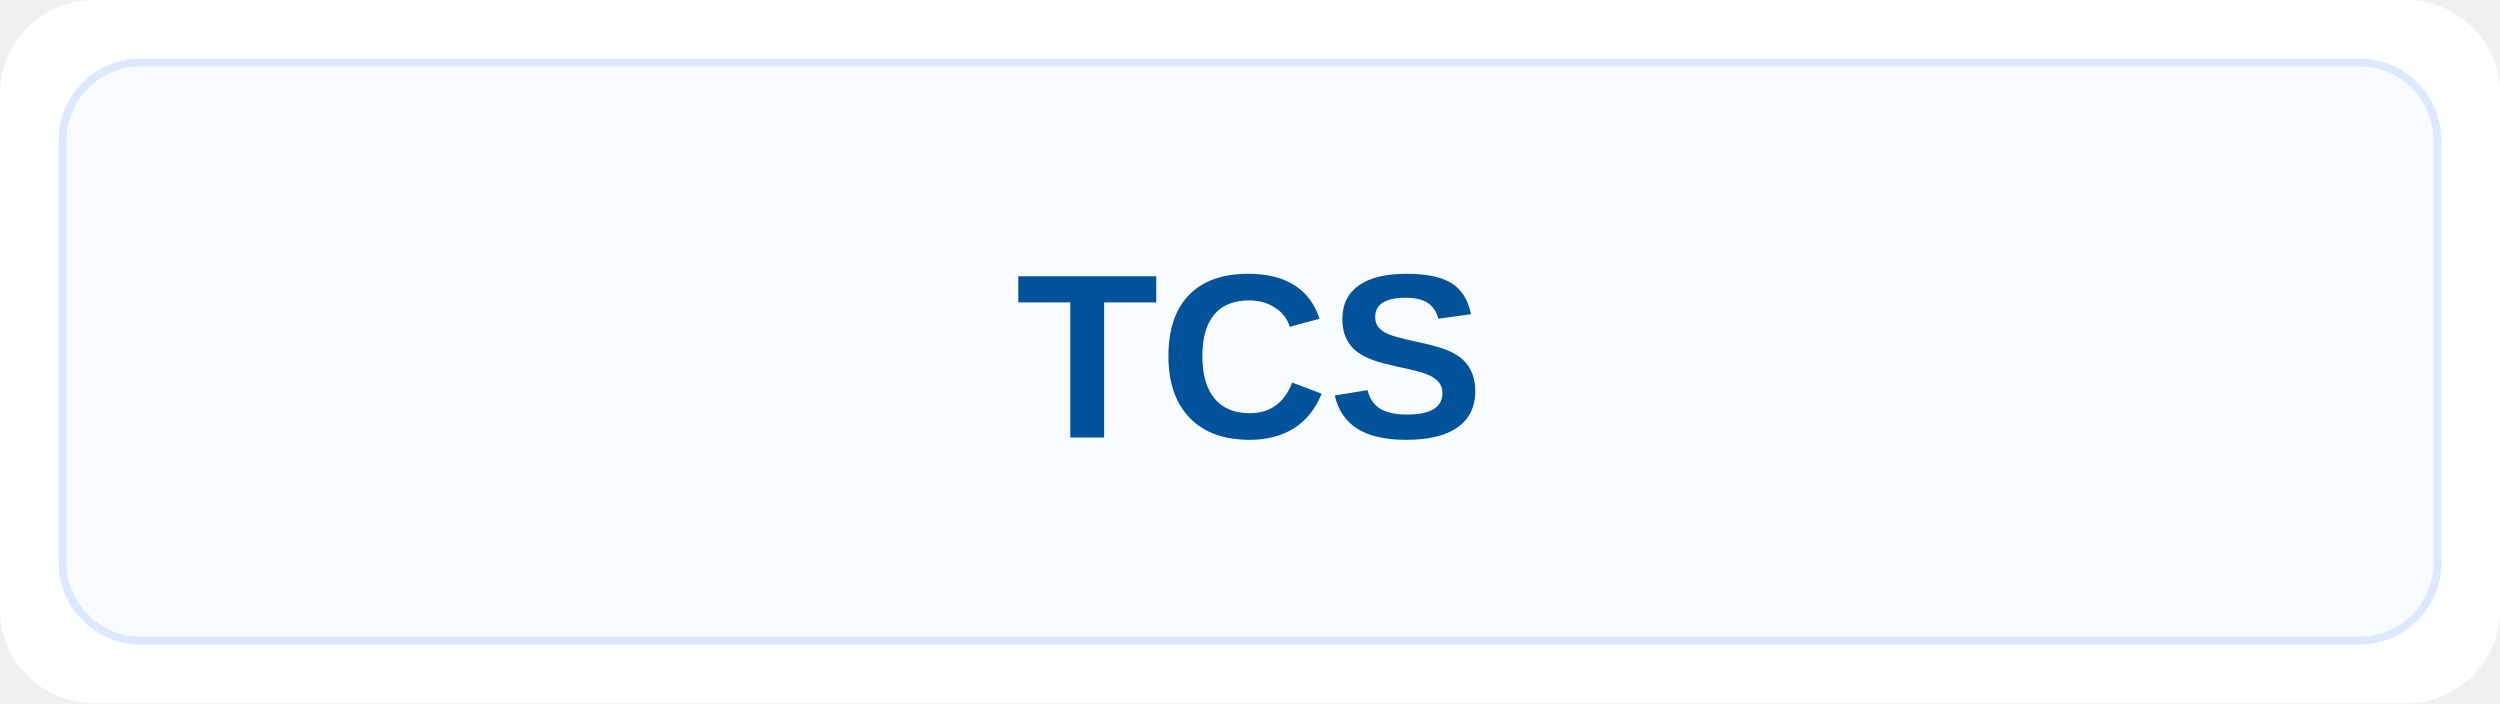
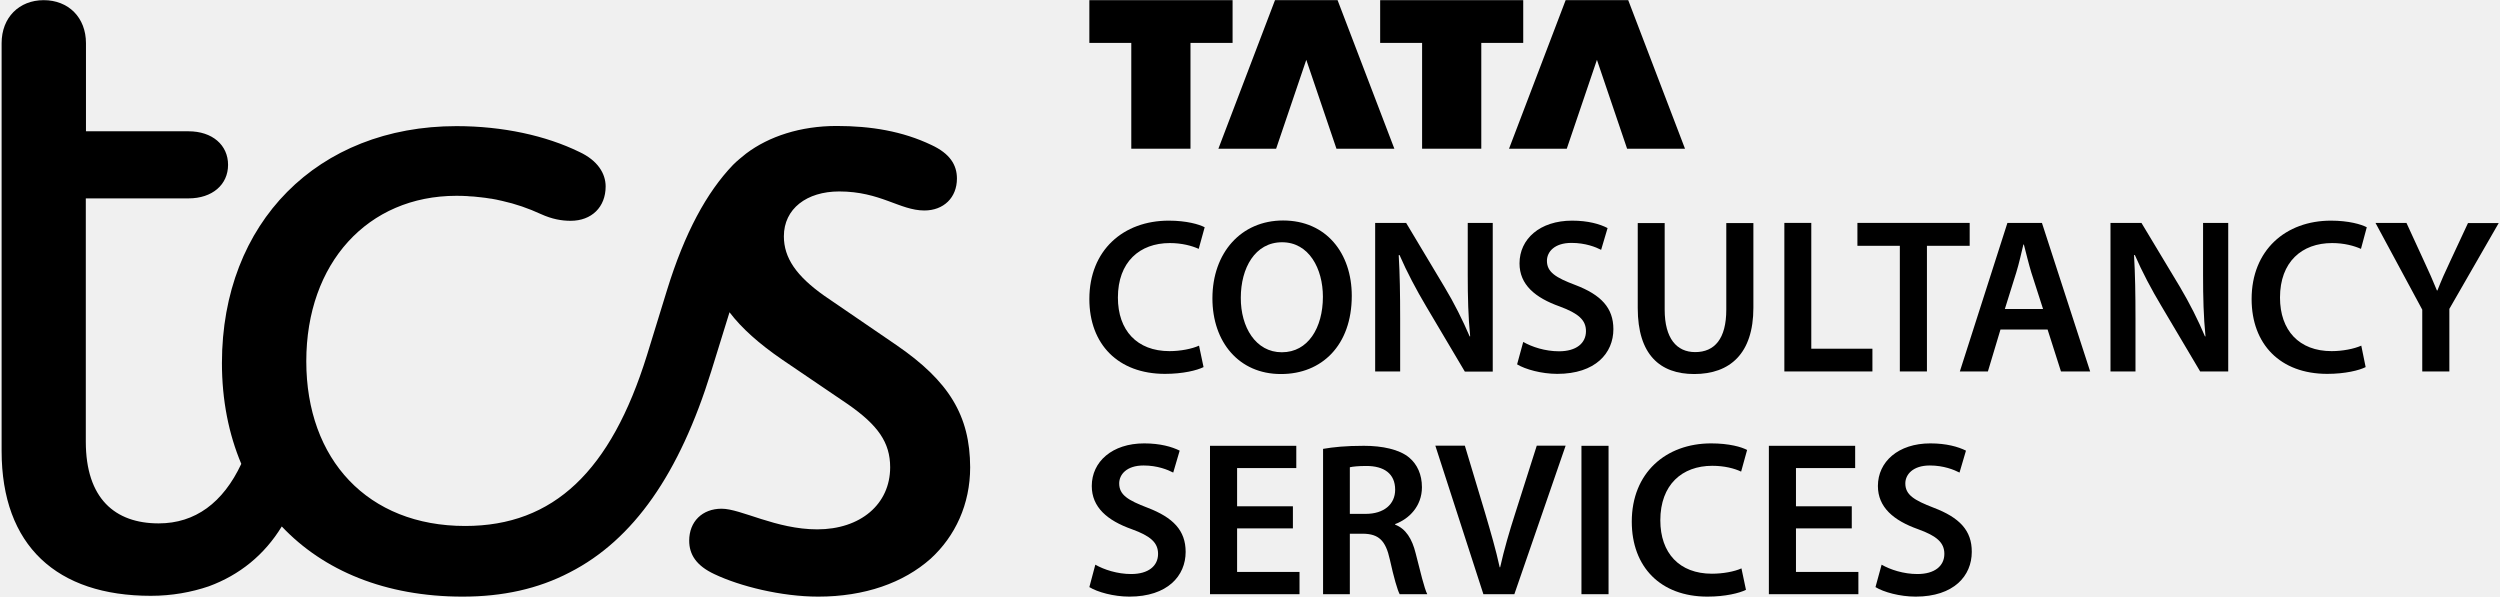
- <svg xmlns="http://www.w3.org/2000/svg" width="320" height="90" viewBox="0 0 320 90" role="img" aria-label="TCS logo">
-   <rect width="320" height="90" rx="12" fill="#ffffff" />
-   <rect x="8" y="8" width="304" height="74" rx="10" fill="#f8fbff" stroke="#dbe8ff" />
-   <text x="160" y="56" text-anchor="middle" font-family="Poppins, Arial, sans-serif" font-size="30" font-weight="700" fill="#00539B">TCS</text>
+ <svg xmlns="http://www.w3.org/2000/svg" version="1.2" viewBox="0 0 1550 370" width="1550" height="370">
+   <style />
+   <path d="m555.7 213.9l-44.6-30.5c-17.4-12.3-25.1-23.5-25.1-36.9 0-17.1 14.2-27.8 34.3-27.8 25.6 0 37.6 11.8 52.8 11.8 12 0 20.2-8 20.2-19.8 0-8.5-4.4-15.5-15.8-20.8-18-8.6-37.6-11.8-58.8-11.8-22.3 0-41.9 6.4-56.1 17.1-2.7 2.2-5.4 4.3-8.1 7-16.4 17.1-30 42.2-40.9 77.5l-12.5 40.6c-22.3 71.6-57.7 105.8-112.7 105.8-60.4 0-98.5-41.2-98.5-102.1 0-60.9 38.1-102.6 93.1-102.6q3.6 0 7 0.2 0.4 0 0.8 0.1 3.1 0.1 6.1 0.5 0.5 0 1 0.1 3 0.3 5.9 0.8 0.4 0.1 0.9 0.1 3 0.5 5.9 1.2 0.3 0 0.5 0.1c8.6 1.9 16.6 4.7 24.2 8.2 7 3.2 13 4.2 18.5 4.2 13 0 21.7-8.5 21.7-21.3 0-8-4.9-16.1-16.3-21.4-20.7-10.1-47.4-16-76.2-16-86 0-145.4 59.8-145.4 146.9 0 23 4.2 44 12 62.5-11.3 24.1-28.6 36.9-51.2 36.9-27.2 0-45.2-15.5-45.2-50.7v-150.8h63.7c14.7 0 24.5-8.5 24.5-20.8 0-12.3-9.8-20.8-24.5-20.8h-63.6v-54.6c0-16-10.9-26.7-26.2-26.7-15.2 0-26.1 10.7-26.1 26.7v105.8 147c0 58.8 34.3 89.8 92.5 89.8 13.1 0 25.1-2.2 36-5.9 19-7 34.4-19.4 45.2-37.1 25.9 27.4 64.2 43.5 112.1 43.5 25 0 46.8-4.8 66.4-15 39.7-20.3 68.1-61.4 87.7-124.5l11.4-36.8c7.6 10 18.3 19.5 32.7 29.4l40.8 27.7c18.5 12.9 26.1 23.6 26.1 39 0 23-18.5 38.5-45.2 38.5-25.6 0-47.3-12.8-59.3-12.8-12 0-20.1 8-20.1 19.8 0 8.5 4.3 15.5 15.7 20.8 15.8 7.5 41.4 13.9 64.3 13.9 28.8 0 52.8-8.5 69.7-23.5 15.2-13.9 24.5-33.7 24.5-56.7-0.1-32-13.1-53.4-45.8-75.8z" />
+   <path d="m701.4 92.2h36.7v-65.6h26.1v-26.5h-88.8v26.5h26z" />
+   <path d="m791.2 92.2l18.7-55.1 18.7 55.1h35.9l-35.2-92.1h-38.8l-35.1 92.1z" />
+   <path d="m881.7 92.2h36.7v-65.6h26v-26.5h-88.7v26.5h26z" />
+   <path d="m971.4 92.2l18.7-55.1 18.7 55.1h35.9l-35.2-92.1h-38.8l-35.1 92.1z" />
+   <path d="m1323.6 158.1c4.5 10.4 10.5 21.7 16.5 31.7l24 40.5h17.4v-92.1h-15.6v32.2c0 14.1 0.3 25.9 1.5 38.1l-0.3 0.1c-4.2-10-9.6-20.7-15.6-30.8l-23.8-39.6h-19.2v92.1h15.5v-32.9c0-15.1-0.2-27.3-0.9-39.2z" />
+   <path d="m1240.3 204.3h29.2l8.3 26h18.1l-29.9-92.1h-21.4l-29.5 92.1h17.4zm9.8-35.4c1.7-5.5 3.1-11.9 4.4-17.3h0.3c1.4 5.4 2.9 11.7 4.6 17.3l7.3 22.7h-23.7z" />
+   <path d="m966.6 217.8c-8.6 0-16.8-2.7-22.2-5.8l-3.8 13.9c5.1 3.1 15.2 5.9 24.9 5.9 23.7 0 34.8-12.9 34.8-27.7 0-13.2-7.6-21.3-23.6-27.4-12.2-4.6-17.6-8-17.6-15 0-5.5 4.6-11.1 15.2-11.1 8.7 0 15.1 2.6 18.4 4.3l4-13.5c-4.8-2.5-12.1-4.6-22-4.6-20 0-32.6 11.4-32.6 26.5 0 13.2 9.7 21.3 24.9 26.7 11.6 4.3 16.3 8.4 16.3 15.3 0 7.5-6 12.5-16.7 12.5z" />
+   <path d="m725.3 150.7c7.5 0 13.7 1.7 17.9 3.6l3.7-13.4c-3.4-1.8-11.2-4.1-22.3-4.1-28.1 0-49.2 18.3-49.2 48.6 0 28 17.8 46.4 46.9 46.4 11.2 0 19.9-2.2 23.9-4.2l-2.8-13.3c-4.4 2-11.5 3.4-18.3 3.4-20.2 0-32-12.9-32-33.2 0-22.1 13.5-33.8 32.2-33.8z" />
+   <path d="m1194.7 230.3v-77.9h26.5v-14.2h-69.6v14.2h26.3v77.9z" />
+   <path d="m1530.2 138.2l-11 23.6c-3.2 6.7-5.7 12.4-8 18.3h-0.3c-2.5-6.2-4.9-11.5-8-18.2l-10.9-23.7h-19.2l29 53.8v38.3h16.8v-38.8l30.6-53.2h-19z" />
+   <path d="m795.5 136.7c-26 0-43.8 20-43.8 48.3 0 27 16.4 46.9 42.4 46.9h0.2c25.1 0 43.8-17.7 43.8-48.5 0-26.4-15.8-46.7-42.6-46.7zm-0.7 81.7h-0.1c-16.1 0-25.5-15.5-25.4-33.8 0-18.4 8.8-34.4 25.6-34.4 16.7 0 25.3 16.4 25.3 33.8 0 19.2-9.2 34.4-25.4 34.4z" />
+   <path d="m1445.9 150.7c7.5 0 13.6 1.7 17.9 3.6l3.6-13.4c-3.4-1.8-11.2-4.1-22.2-4.1-28.1 0-49.2 18.3-49.2 48.6 0 28 17.7 46.4 46.9 46.4 11.1 0 19.9-2.2 23.8-4.2l-2.7-13.3c-4.5 2-11.6 3.4-18.4 3.4-20.2 0-32-12.9-32-33.2 0-22.1 13.5-33.8 32.3-33.8z" />
+   <path d="m1123 138.2h-16.7v92.1h54.6v-14.1h-37.9z" />
+   <path d="m1087.1 190.8v-52.5h-16.8v53.7c0 18-7.2 26.3-19.3 26.3-11.4 0-18.9-8.4-18.9-26.3v-53.7h-16.7v52.7c0 28.9 13.8 40.9 35 40.9 22.2 0 36.7-12.7 36.7-41.1z" />
+   <path d="m925.5 138.2h-15.5v32.2c0 14.1 0.3 25.9 1.5 38.1l-0.3 0.1c-4.3-10-9.6-20.7-15.7-30.8l-23.7-39.6h-19.2v92.1h15.5v-32.9c0-15.1-0.2-27.3-0.9-39.2l0.5-0.1c4.5 10.4 10.5 21.7 16.5 31.8l24 40.5h17.3z" />
+   <path fill-rule="evenodd" d="m997.3 276.4v92h-16.8v-92z" />
+   <path d="m865 325.3v-0.4c8.6-3.1 16.6-11.1 16.6-22.8 0-7.9-2.9-14.2-7.9-18.4-6.1-5.1-16.7-7.3-28.1-7.3-11.4 0-18.9 0.8-25.3 1.9v90.1h16.6v-37.5h8.4c9.4 0.2 13.8 4.1 16.4 16 2.5 11.3 4.7 18.9 6.1 21.5h17.1c-1.8-3.5-4.3-14-7.2-25.4-2.2-8.9-6.1-15.2-12.7-17.7zm-18.3-6.7h-9.8v-28.9c1.7-0.4 5.1-0.8 10.3-0.8 10.8 0 17.8 4.7 17.8 14.7 0 9.1-7 15-18.3 15z" />
+   <path d="m939.4 318.4c-3.6 11.2-6.9 22.5-9.3 33.3h-0.3c-2.4-11.1-5.6-21.9-9-33.5l-12.6-41.9h-18.3l29.8 92.1h19.2l31.8-92.1h-17.9z" />
+   <path d="m1113.5 327.6h34.6v-13.7h-34.6v-23.7h36.7v-13.8h-53.5v92h55.5v-13.8h-38.7z" />
+   <path d="m1061.6 288.8c7.5 0 13.7 1.6 17.9 3.6l3.7-13.4c-3.4-1.9-11.2-4.1-22.3-4.1-28.1 0-49.2 18.3-49.2 48.5 0 28.1 17.8 46.5 46.9 46.5 11.2 0 19.9-2.2 23.9-4.2l-2.8-13.3c-4.4 2-11.5 3.3-18.3 3.3-20.2 0-32-12.8-32-33.1 0-22.1 13.5-33.8 32.2-33.8z" />
+   <path d="m711.5 314.8c-12.3-4.7-17.6-8-17.6-15.1 0-5.4 4.5-11.1 15.1-11.1 8.7 0 15.1 2.7 18.4 4.4l4-13.6c-4.8-2.4-12.1-4.5-22-4.5-19.9 0-32.5 11.4-32.5 26.4 0 13.2 9.6 21.4 24.8 26.8 11.6 4.2 16.3 8.3 16.3 15.3 0 7.5-6 12.5-16.7 12.5-8.5 0-16.8-2.7-22.2-5.8l-3.7 13.9c5 3.1 15.1 5.9 24.8 5.9 23.7 0 34.9-12.9 34.9-27.7 0-13.3-7.7-21.3-23.6-27.4z" />
+   <path d="m767 327.6h34.6v-13.7h-34.6v-23.7h36.7v-13.8h-53.5v92h55.5v-13.8h-38.7z" />
+   <path d="m1198.9 314.8c-12.2-4.7-17.6-8-17.6-15.1 0-5.4 4.6-11.1 15.2-11.1 8.6 0 15.1 2.7 18.4 4.4l4-13.6c-4.8-2.4-12.1-4.5-22.1-4.5-19.9 0-32.5 11.4-32.5 26.4 0 13.2 9.7 21.4 24.9 26.8 11.6 4.2 16.3 8.3 16.3 15.3 0 7.5-6 12.5-16.7 12.5-8.6 0-16.8-2.7-22.2-5.8l-3.8 13.9c5 3.1 15.1 5.9 24.9 5.9 23.7 0 34.8-12.9 34.8-27.7 0.1-13.3-7.6-21.3-23.6-27.4z" />
</svg>
